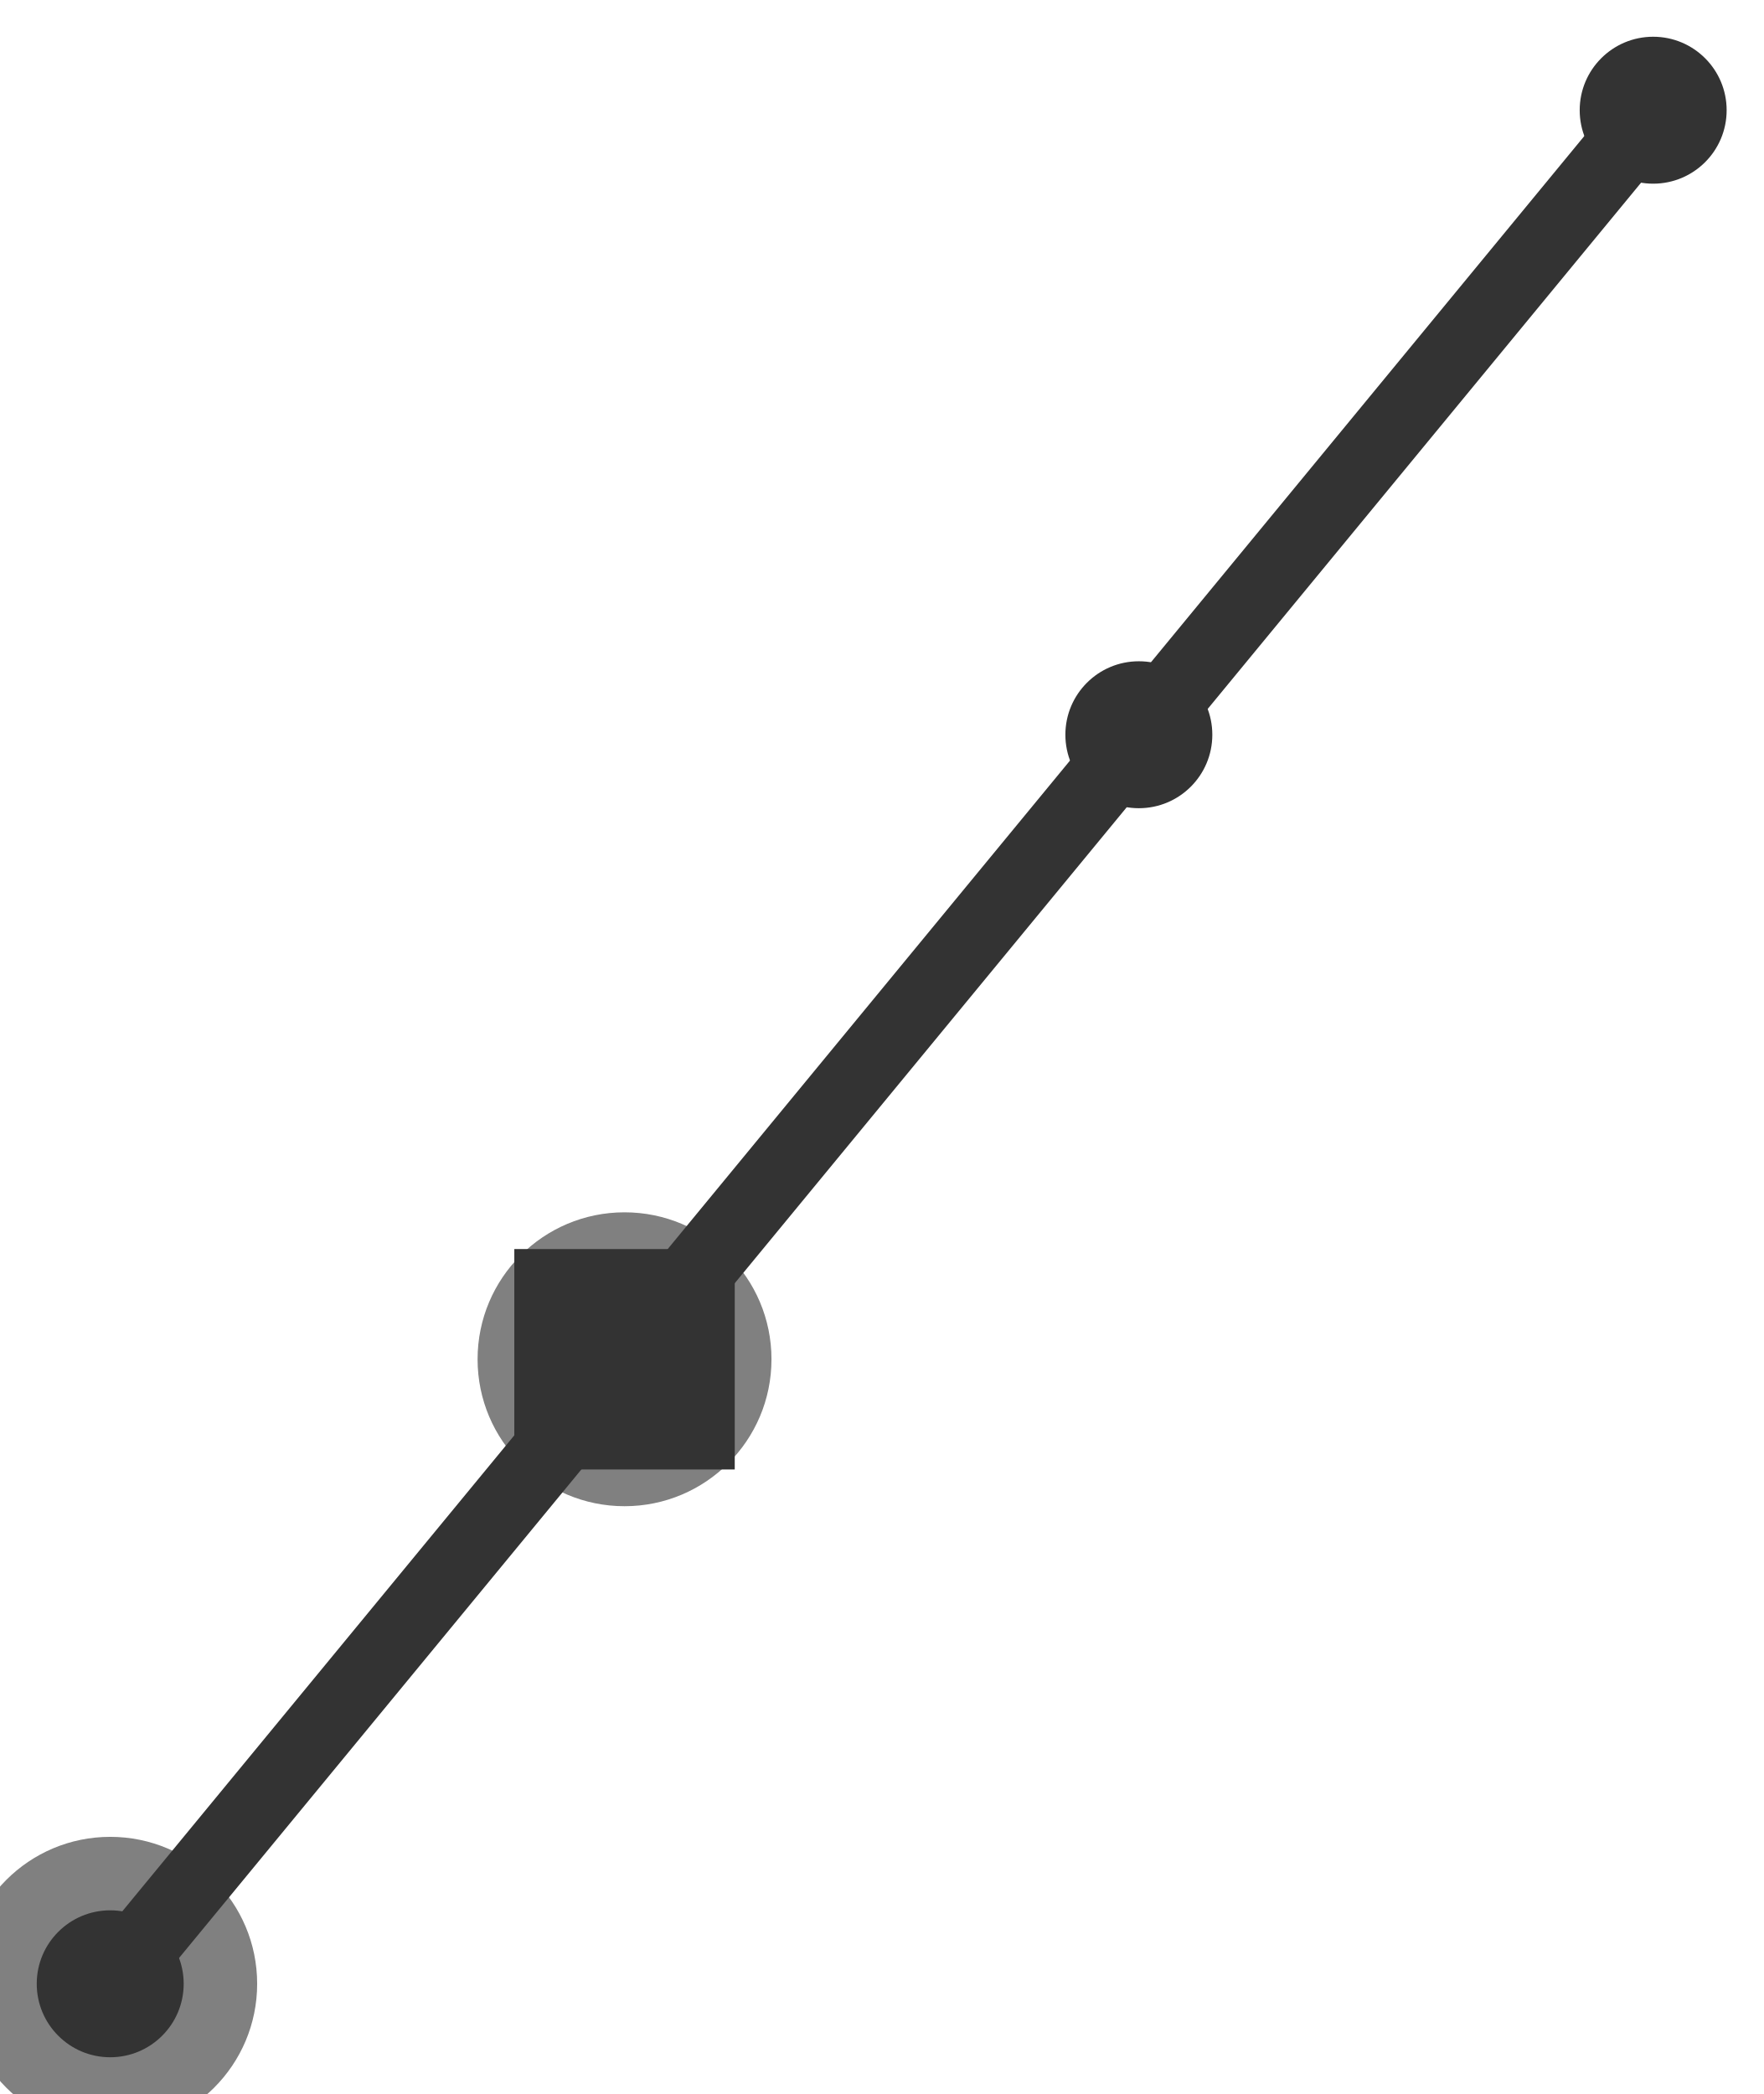
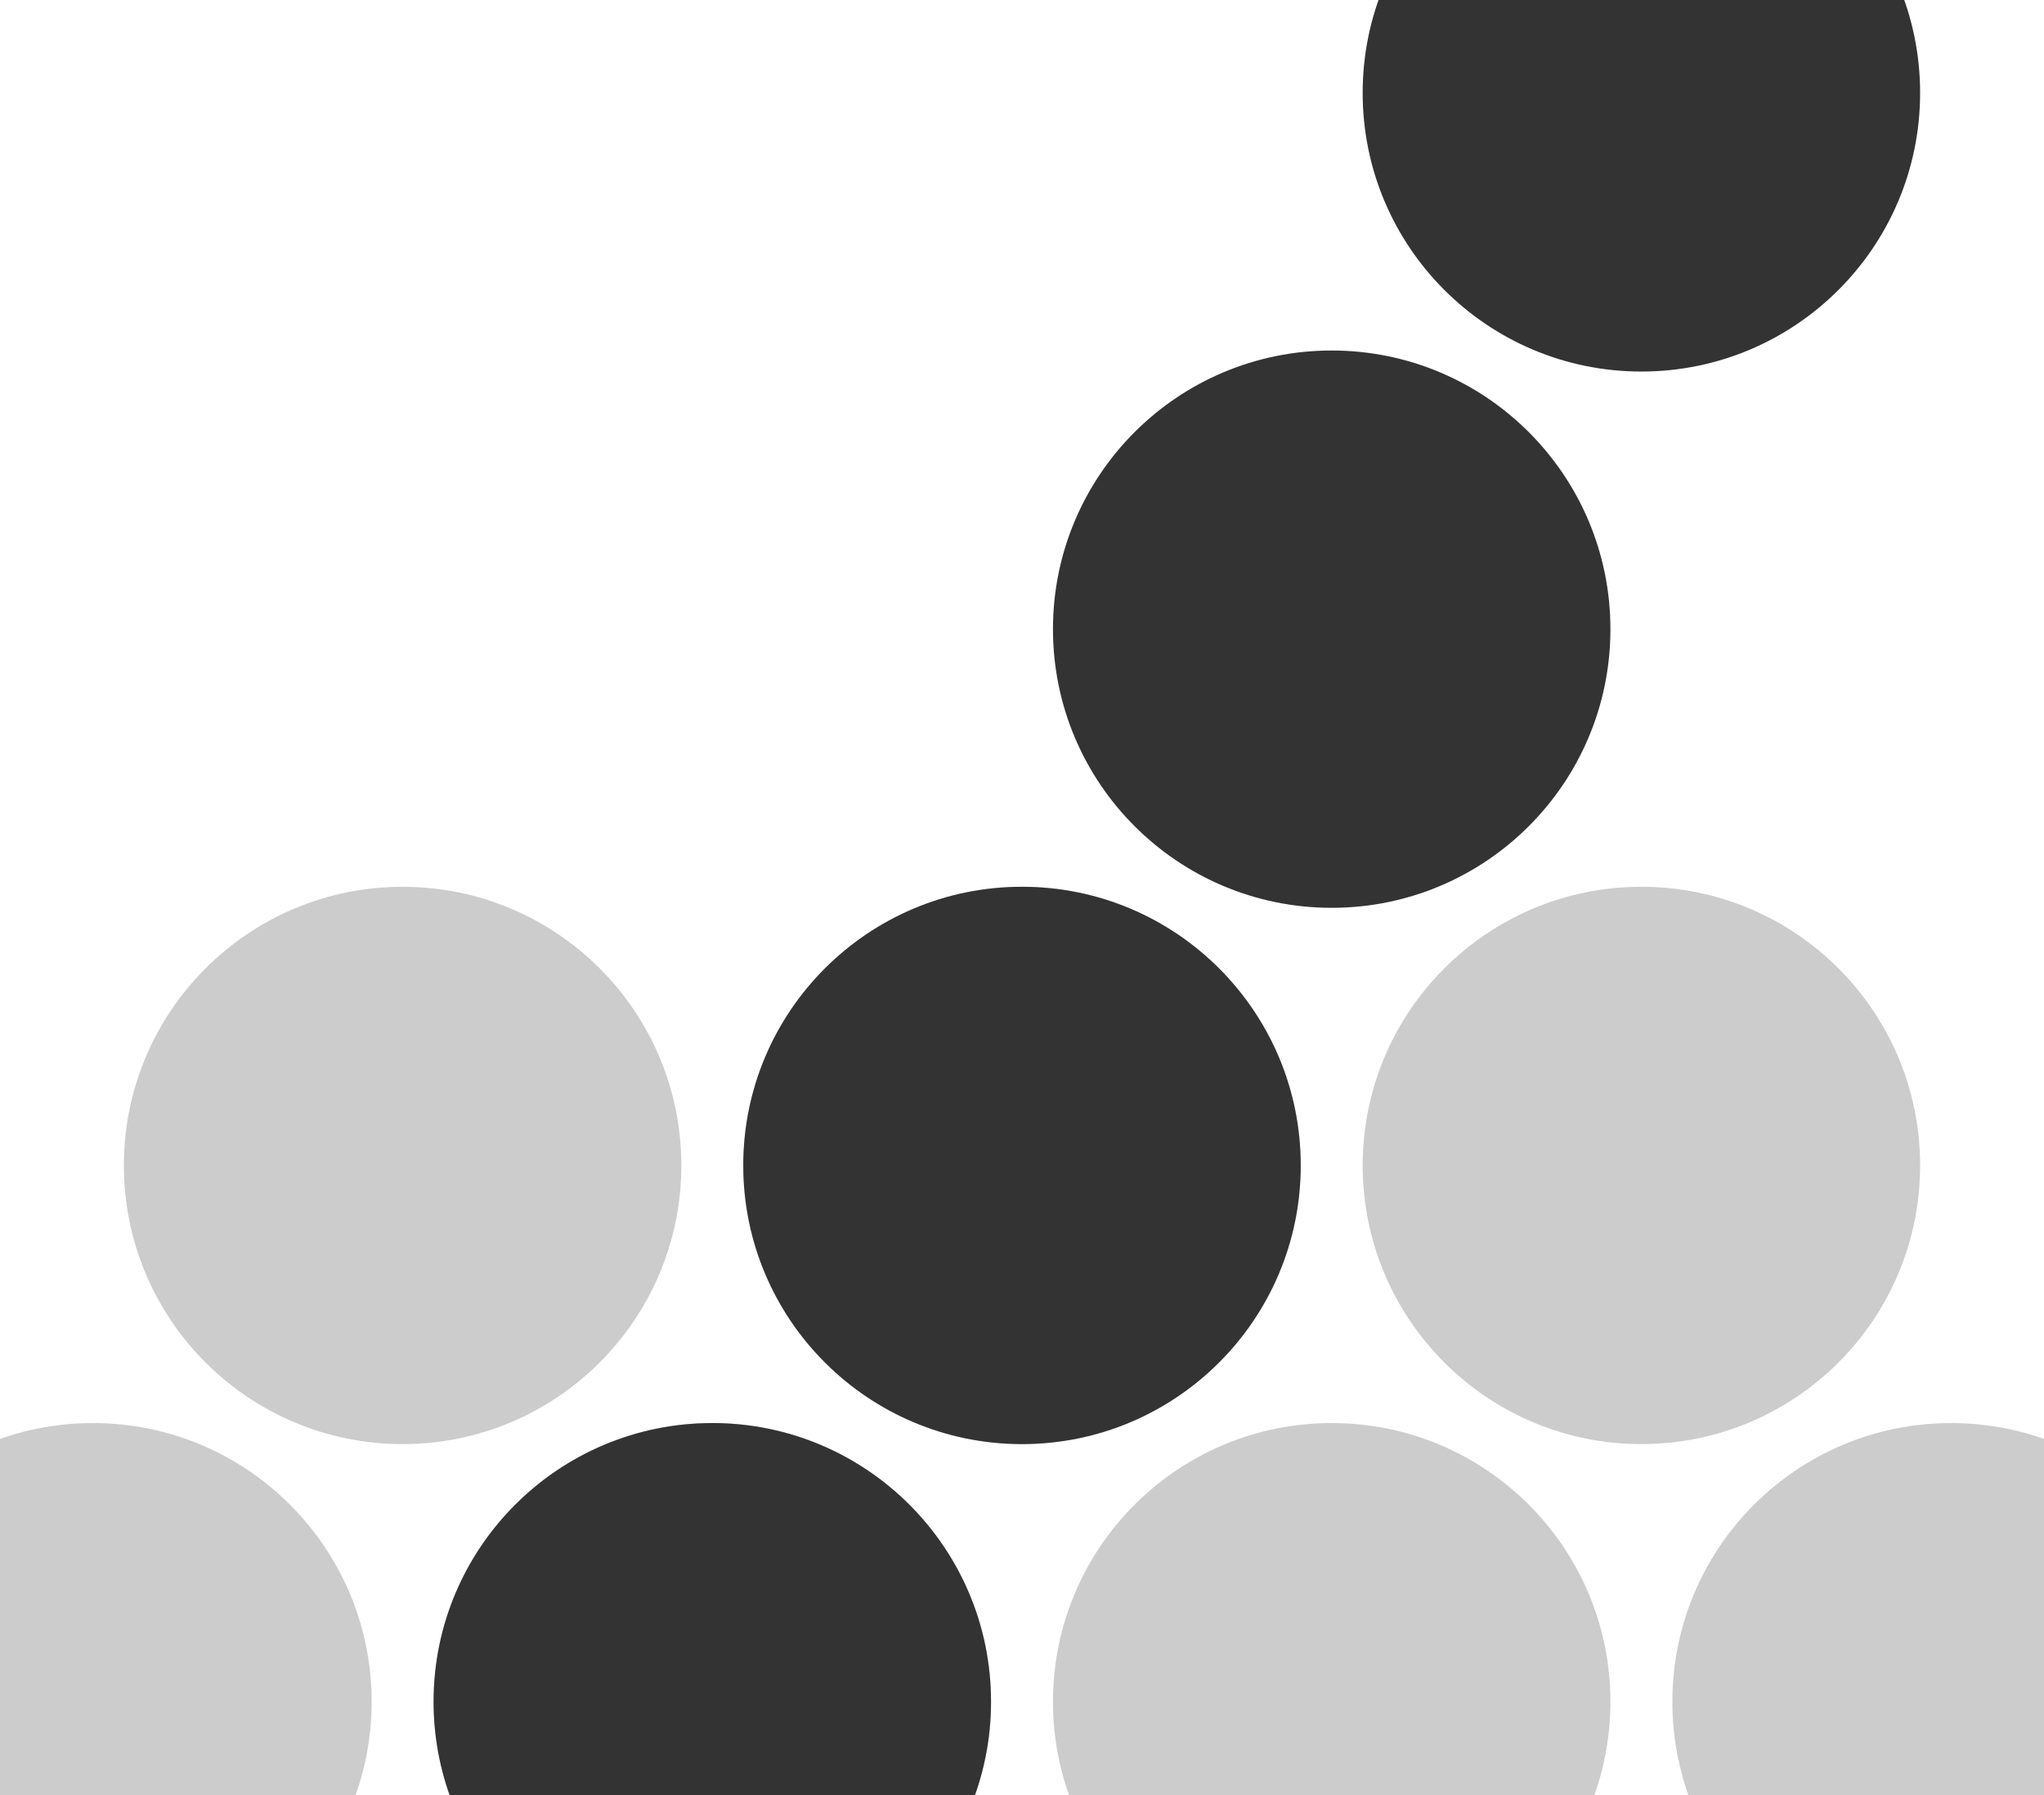
- <svg xmlns="http://www.w3.org/2000/svg" class="chord-icon" width="48.0" height="57.0">
-   <circle cx="3.0" cy="54.0" r="4" fill="gray" />
-   <circle cx="17.0" cy="37.0" r="4" fill="gray" />
-   <circle cx="17.0" cy="37.0" r="2" fill="#333333" />
-   <circle cx="31.0" cy="20.0" r="2" fill="#333333" />
-   <circle cx="45.0" cy="3.0" r="2" fill="#333333" />
-   <circle cx="3.0" cy="54.0" r="2" fill="#333333" />
-   <rect x="14.0" y="34.0" width="6" height="6" fill="#333333" />
-   <line x1="17.0" y1="37.0" x2="31.0" y2="20.0" stroke="#333333" stroke-width="2" />
-   <line x1="17.0" y1="37.0" x2="3.0" y2="54.0" stroke="#333333" stroke-width="2" />
-   <line x1="31.0" y1="20.0" x2="45.0" y2="3.0" stroke="#333333" stroke-width="2" />
+ <svg xmlns="http://www.w3.org/2000/svg" class="chord-icon" viewBox="0 0 660.0 579.615" data-w="660.0" data-h="579.6152422706632">
+   <circle cx="30.0" cy="549.615" r="90" fill="#CCCCCC" />
+   <circle cx="130.0" cy="376.41" r="90" fill="#CCCCCC" />
+   <circle cx="230.0" cy="549.615" r="90" fill="#CCCCCC" />
+   <circle cx="330.0" cy="376.41" r="90" fill="#CCCCCC" />
+   <circle cx="430.0" cy="549.615" r="90" fill="#CCCCCC" />
+   <circle cx="530.0" cy="376.41" r="90" fill="#CCCCCC" />
+   <circle cx="630.0" cy="549.615" r="90" fill="#CCCCCC" />
+   <circle cx="330.0" cy="376.41" r="90" fill="#333333" />
+   <circle cx="430.0" cy="203.205" r="90" fill="#333333" />
+   <circle cx="530.0" cy="30.0" r="90" fill="#333333" />
+   <circle cx="230.0" cy="549.615" r="90" fill="#333333" />
+   <rect x="330.0" y="376.41" width="0" height="0" fill="#333333" />
+   <line x1="330.0" y1="376.41" x2="430.0" y2="203.205" stroke="#333333" stroke-width="0" />
+   <line x1="330.0" y1="376.41" x2="230.0" y2="549.615" stroke="#333333" stroke-width="0" />
+   <line x1="430.0" y1="203.205" x2="530.0" y2="30.0" stroke="#333333" stroke-width="0" />
</svg>
